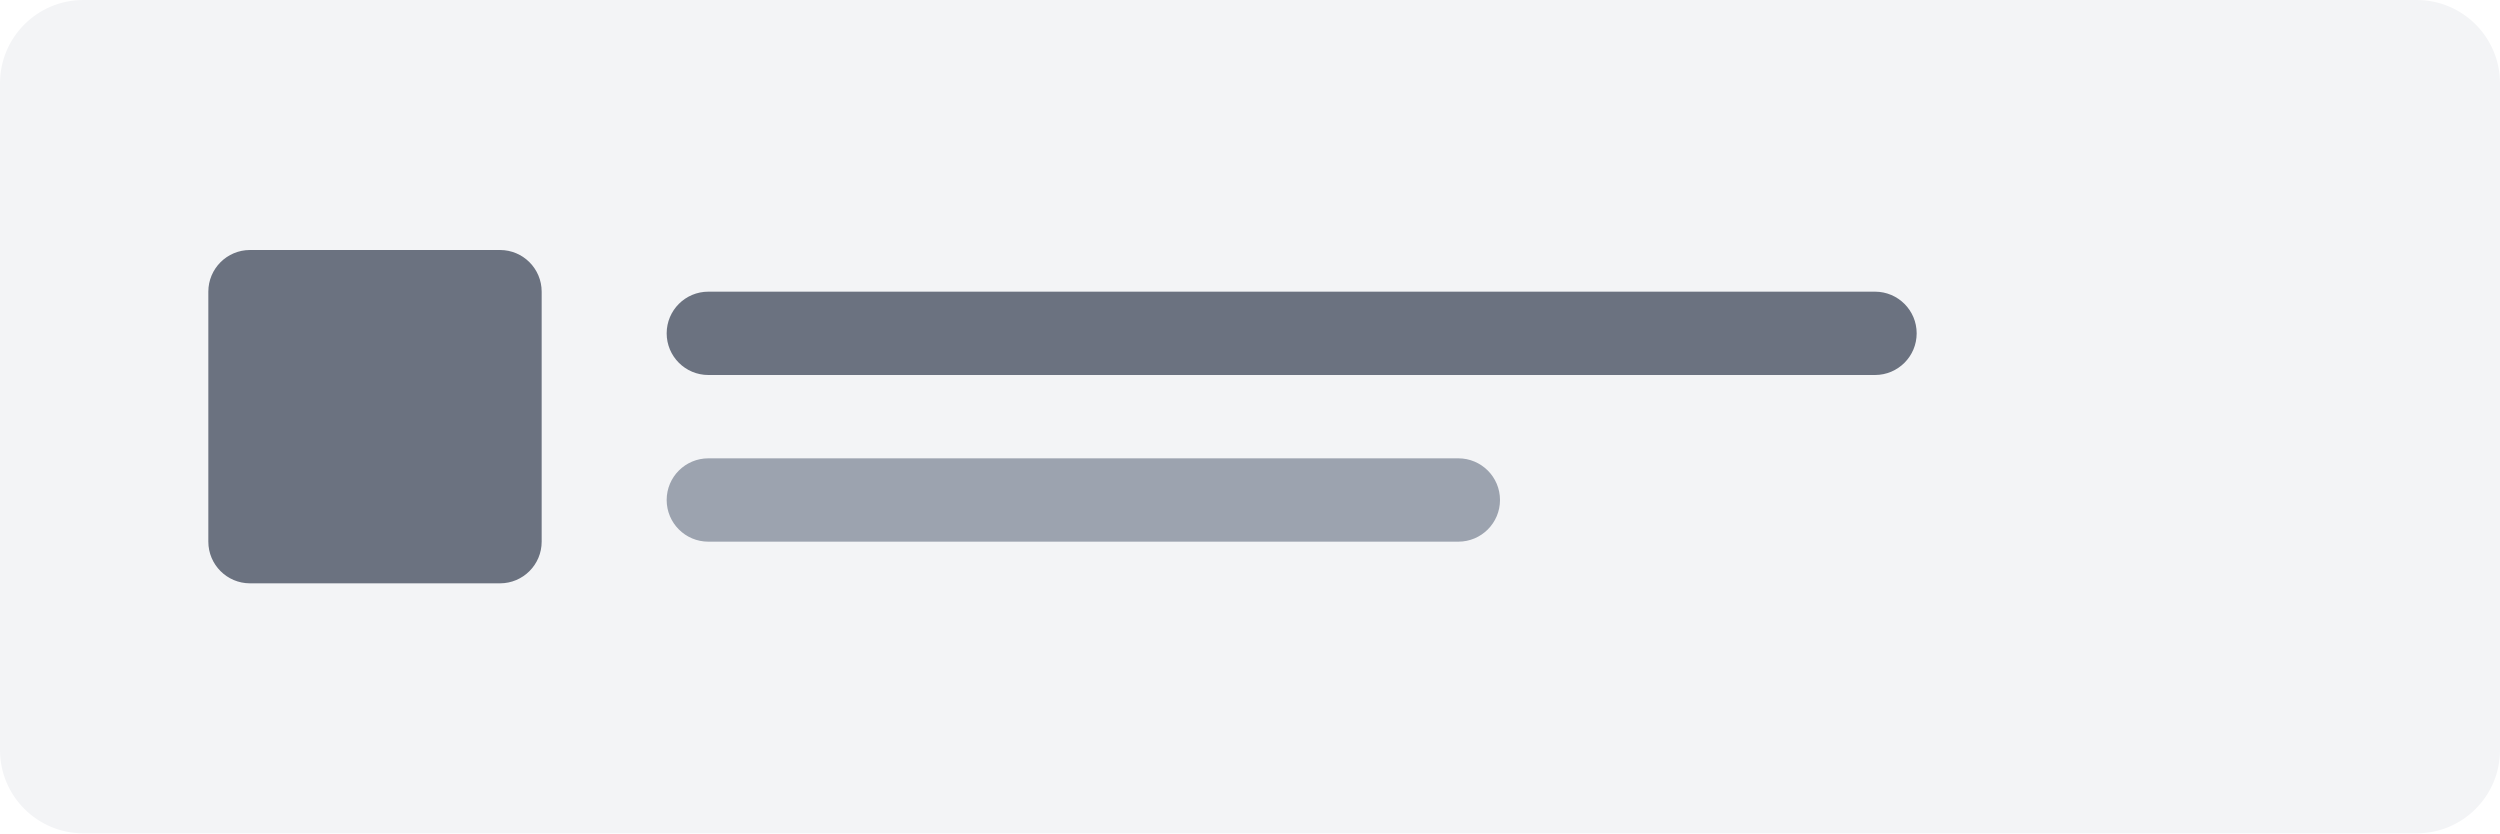
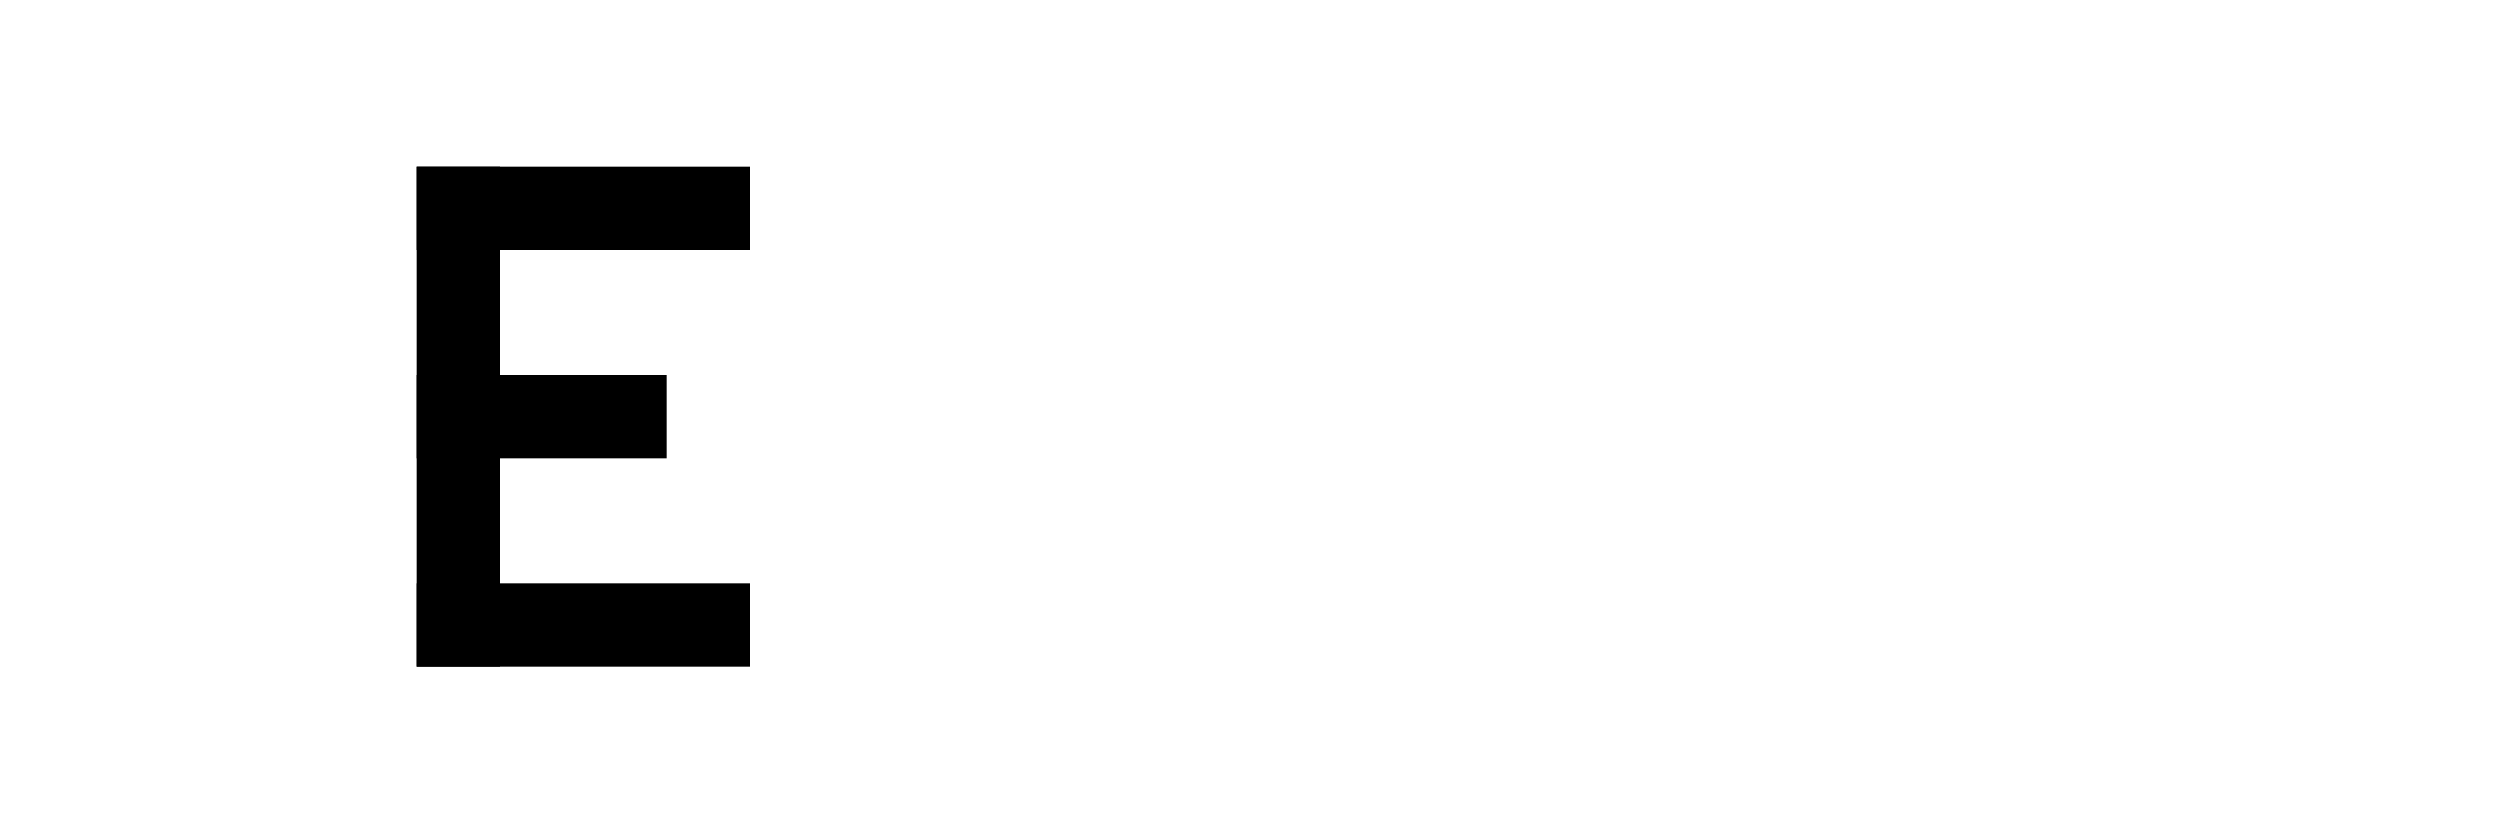
- <svg xmlns="http://www.w3.org/2000/svg" width="120" height="40" viewBox="0 0 120 40">
-   <rect width="120" height="40" fill="#f3f4f6" rx="4" />
-   <rect x="10" y="12" width="16" height="16" fill="#6b7280" rx="2" />
-   <rect x="32" y="14" width="60" height="4" fill="#6b7280" rx="2" />
-   <rect x="32" y="22" width="40" height="4" fill="#9ca3af" rx="2" />
+ <svg xmlns="http://www.w3.org/2000/svg" width="120" height="40" viewBox="0 0 120 40" fill="none">
+   <rect x="20" y="8" width="4" height="24" fill="#000000" />
+   <rect x="20" y="8" width="16" height="4" fill="#000000" />
+   <rect x="20" y="18" width="12" height="4" fill="#000000" />
+   <rect x="20" y="28" width="16" height="4" fill="#000000" />
</svg>
